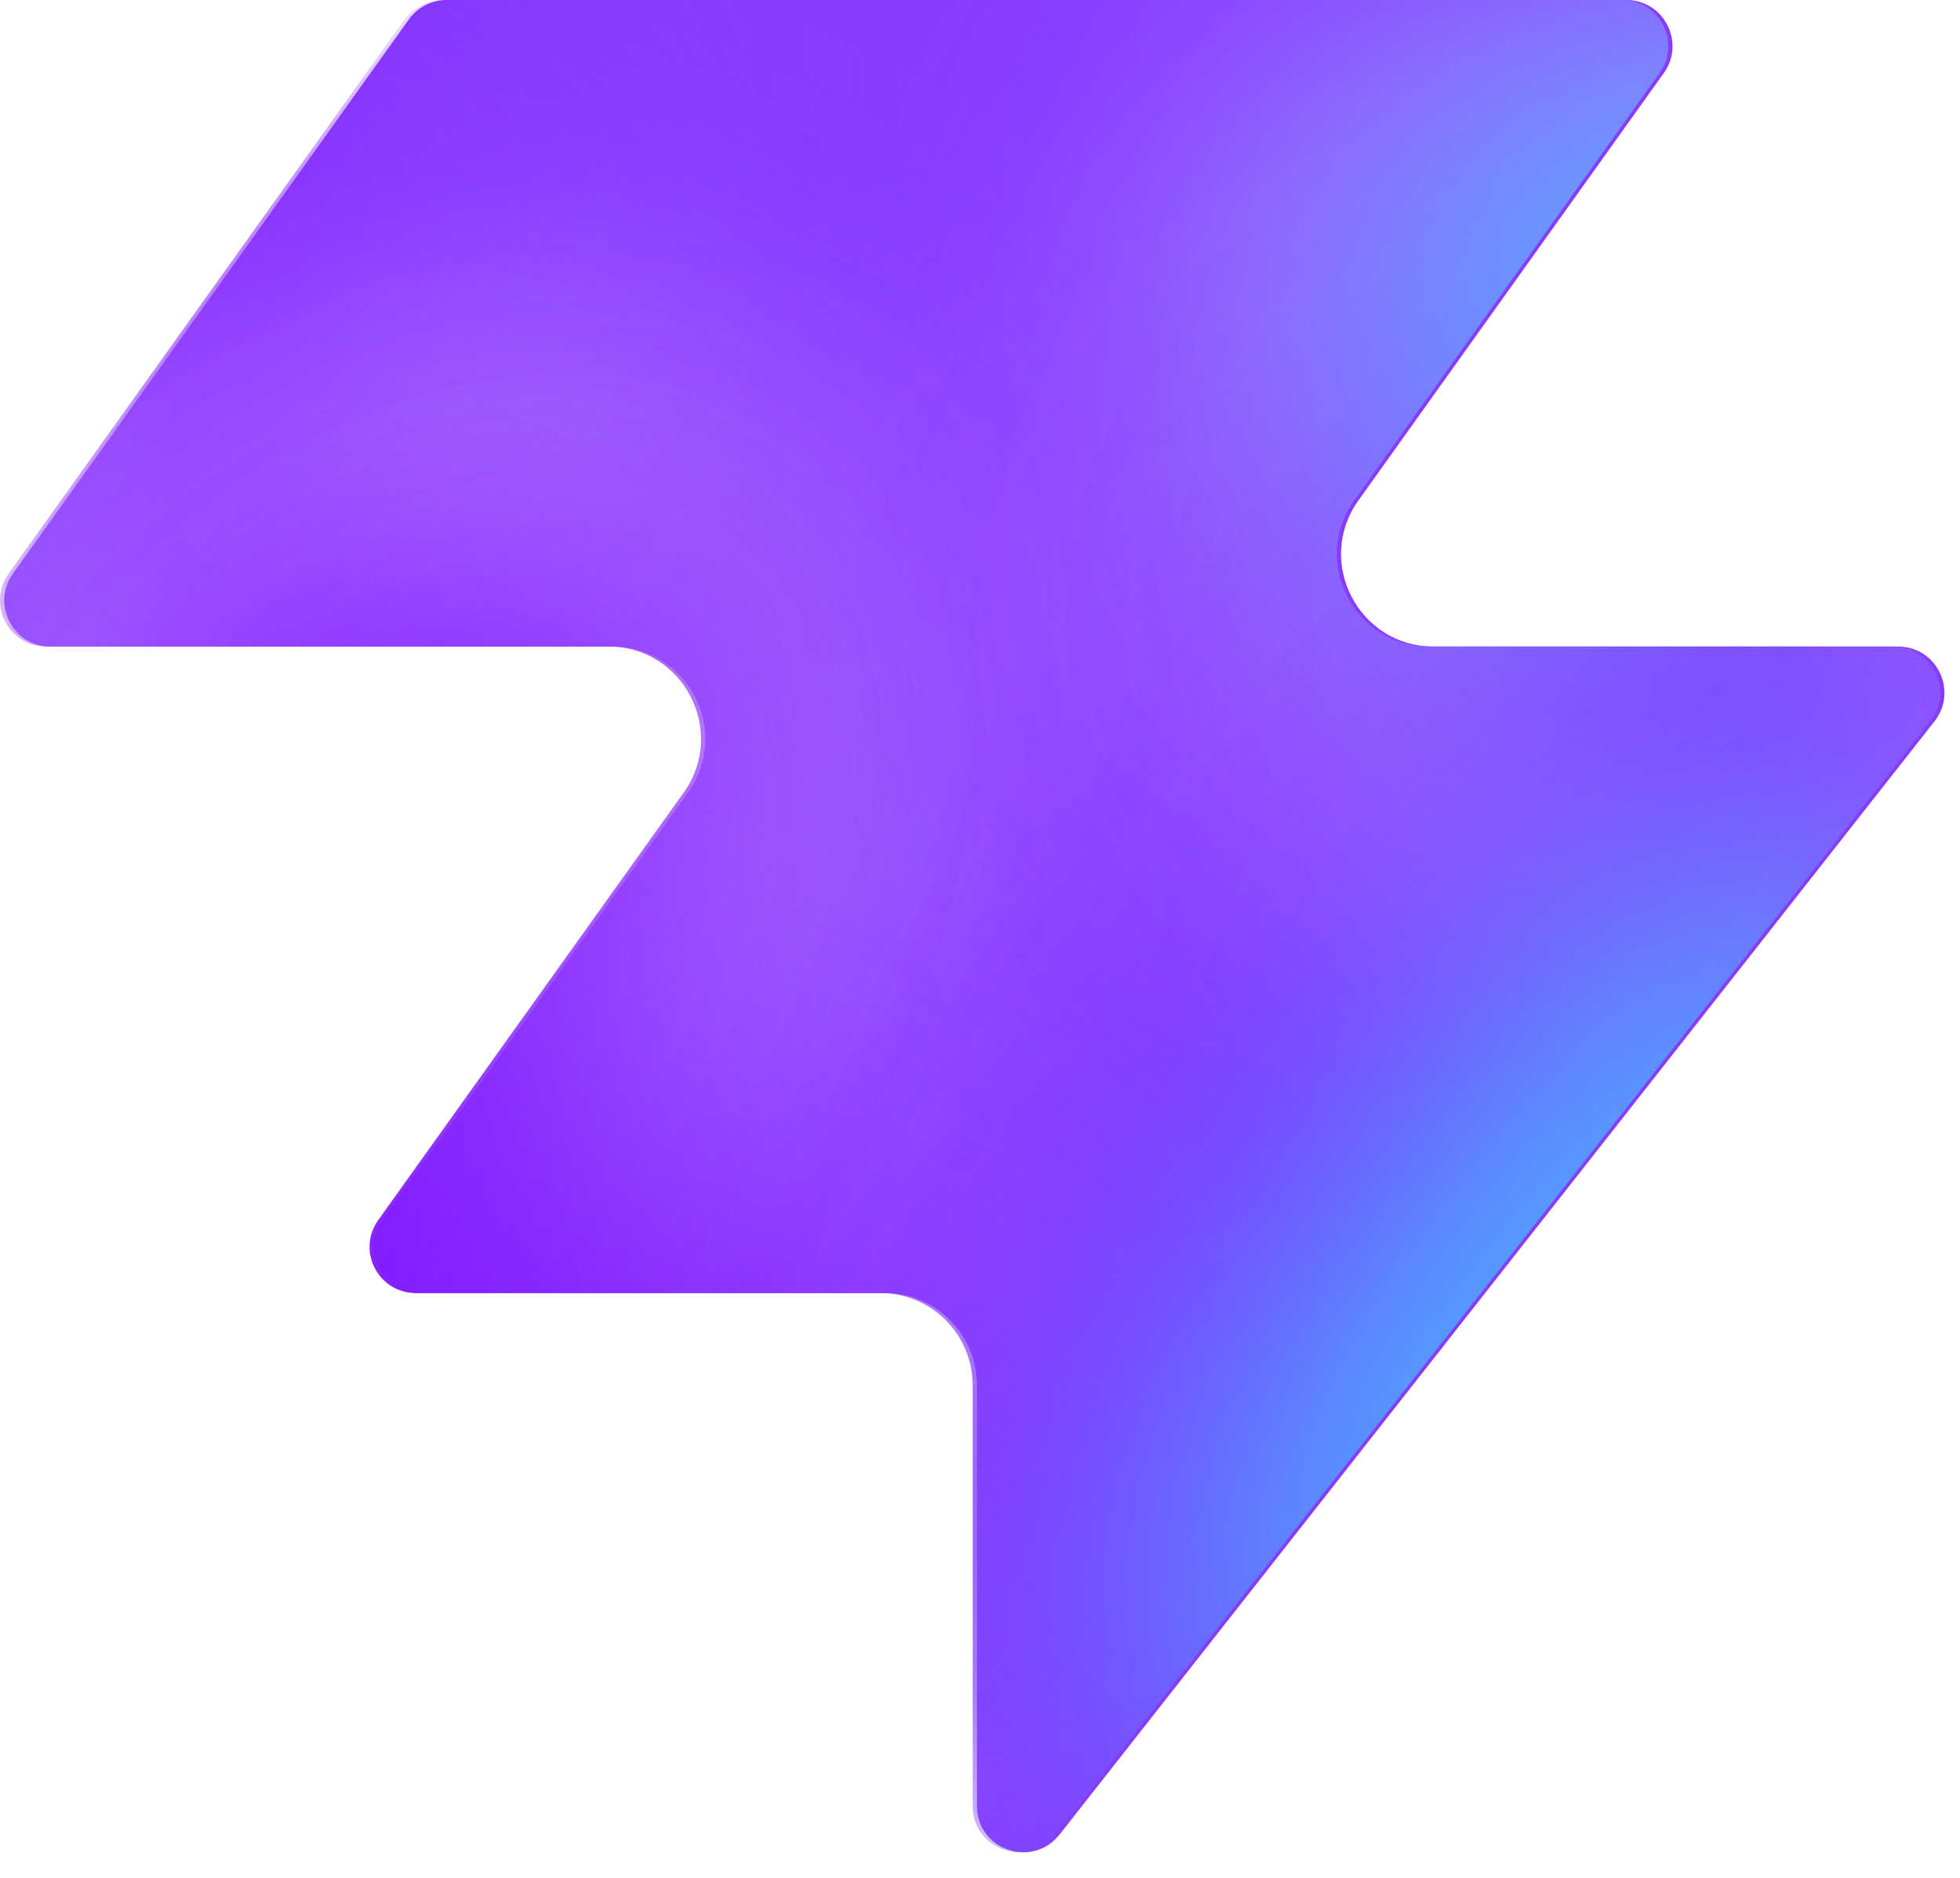
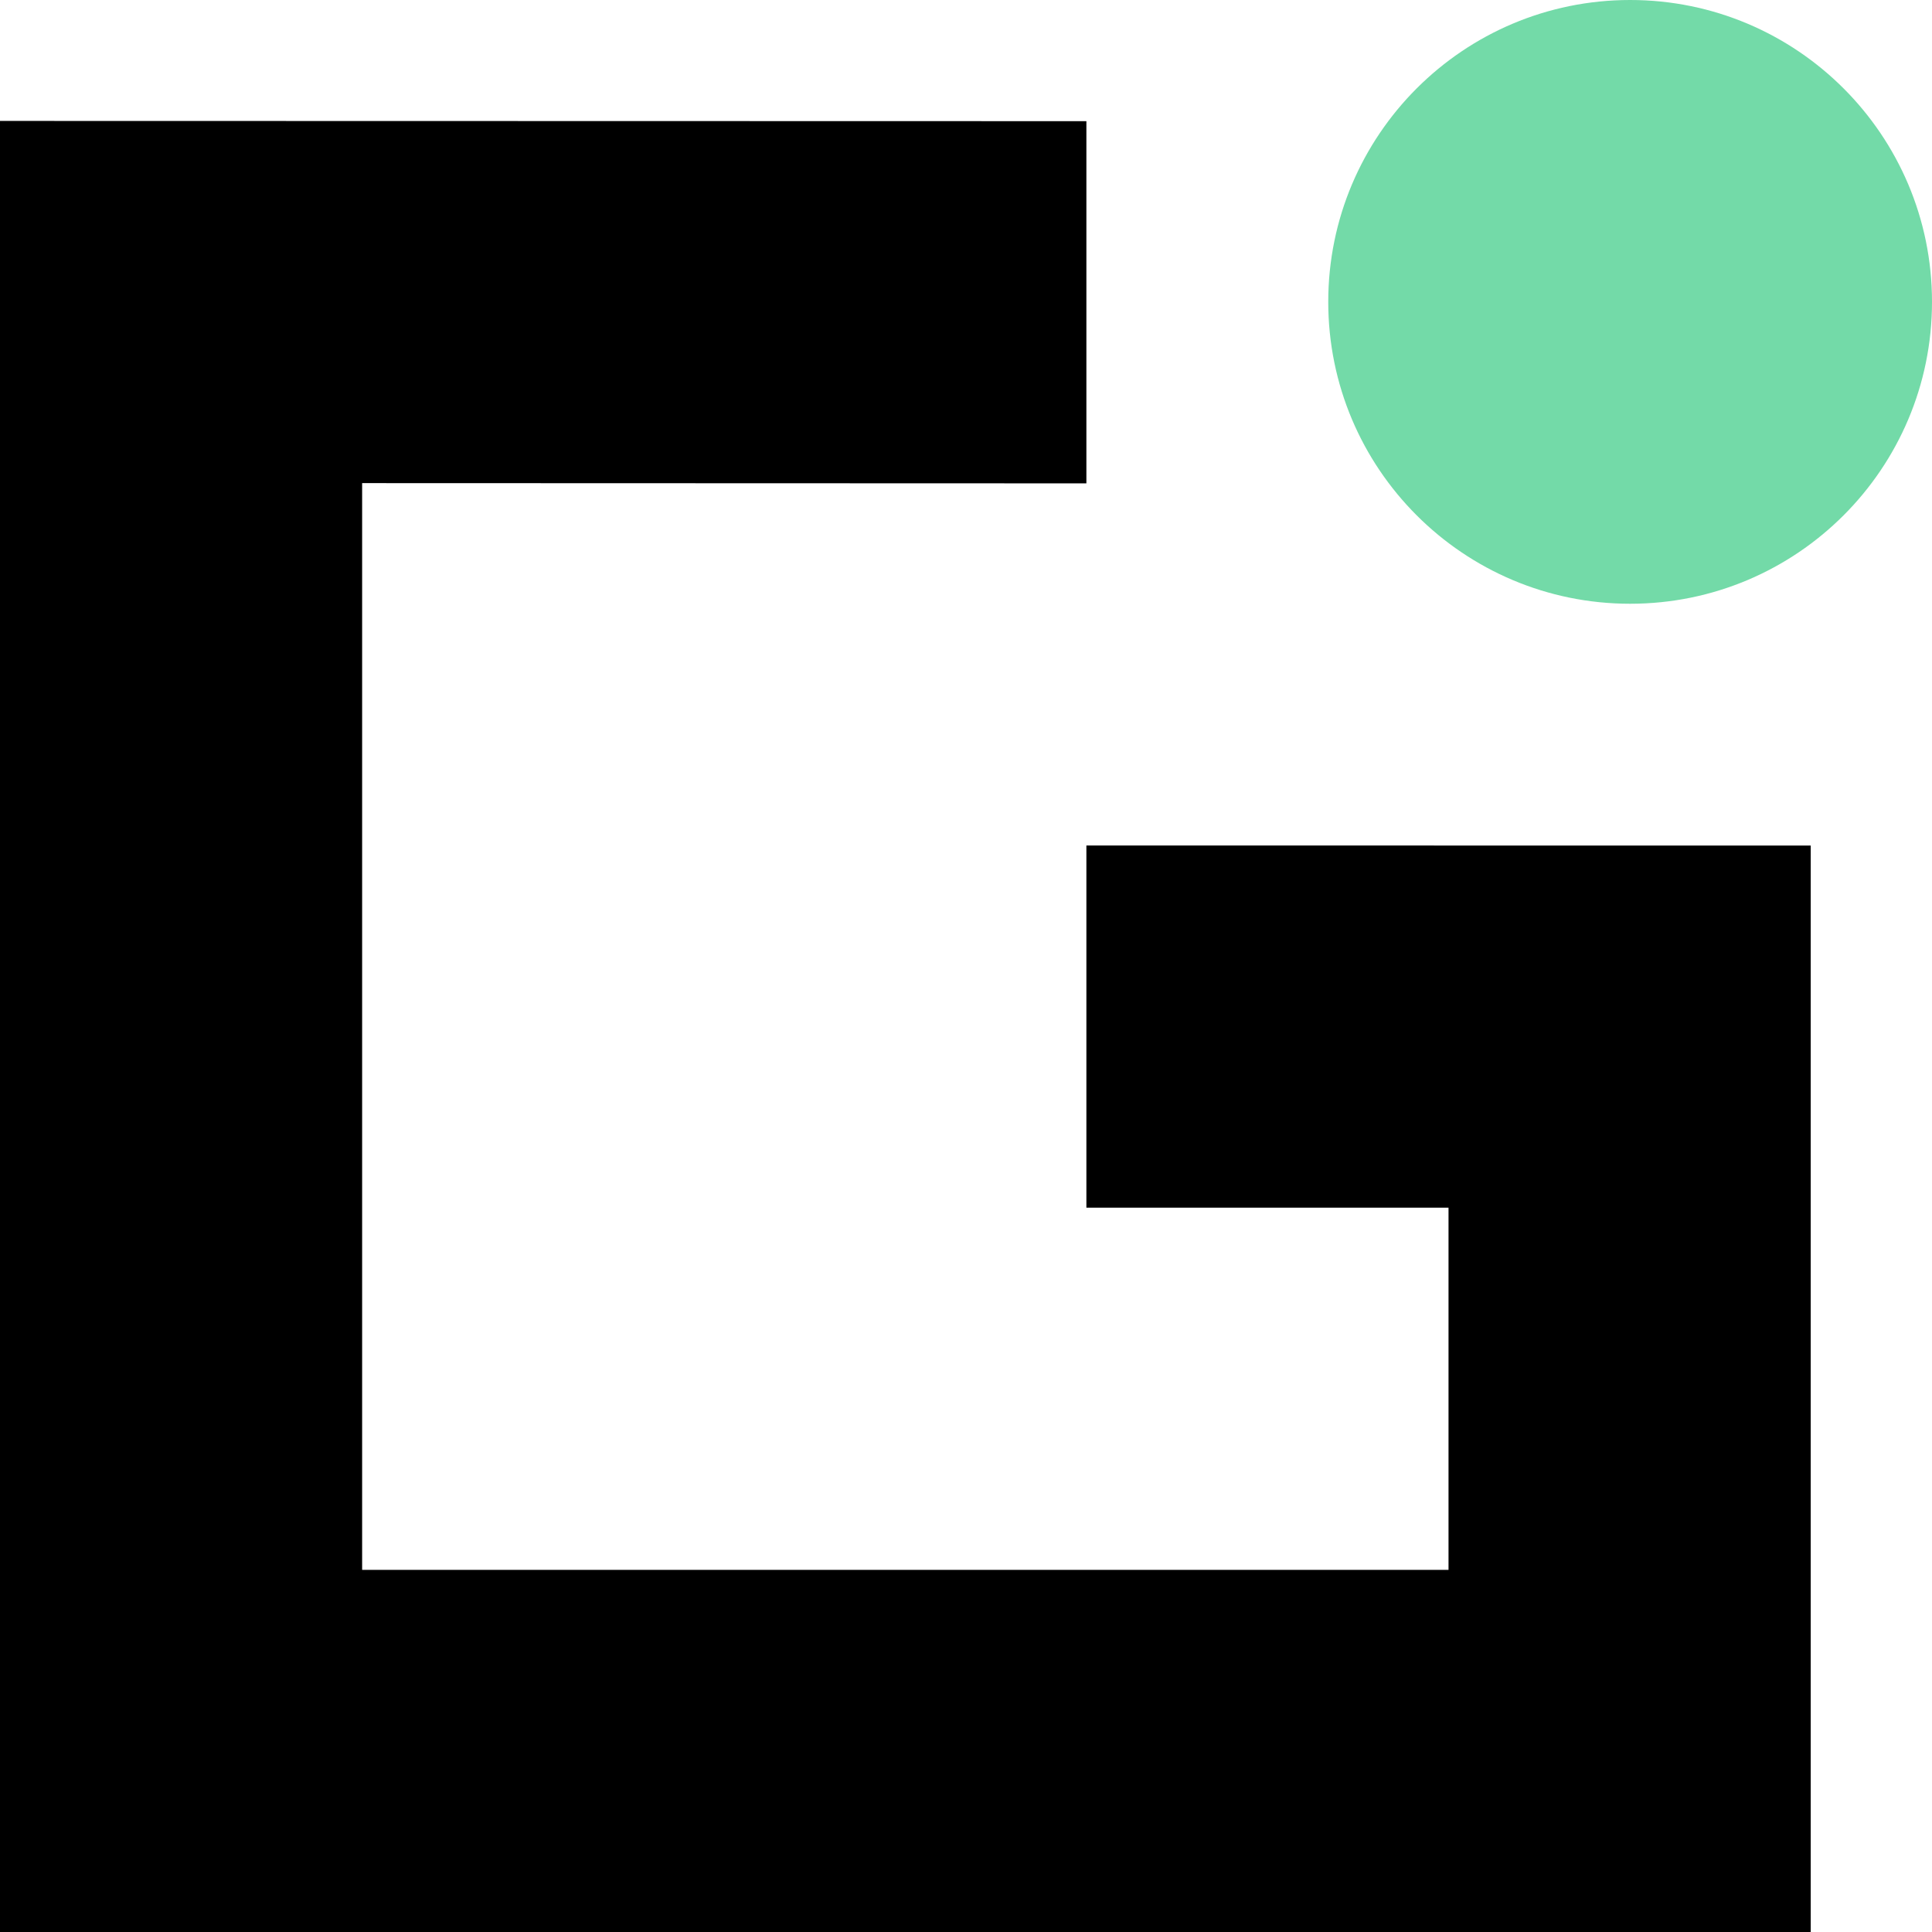
- <svg xmlns="http://www.w3.org/2000/svg" width="48" height="46" fill="none" viewBox="0 0 48 46">
-   <path fill="#863bff" d="M25.946 44.938c-.664.845-2.021.375-2.021-.698V33.937a2.26 2.26 0 0 0-2.262-2.262H10.287c-.92 0-1.456-1.04-.92-1.788l7.48-10.471c1.07-1.497 0-3.578-1.842-3.578H1.237c-.92 0-1.456-1.04-.92-1.788L10.013.474c.214-.297.556-.474.92-.474h28.894c.92 0 1.456 1.04.92 1.788l-7.48 10.471c-1.07 1.498 0 3.579 1.842 3.579h11.377c.943 0 1.473 1.088.89 1.83L25.947 44.94z" style="fill:#863bff;fill:color(display-p3 .525 .23 1);fill-opacity:1" />
-   <mask id="a" width="48" height="46" x="0" y="0" maskUnits="userSpaceOnUse" style="mask-type:alpha">
-     <path fill="#000" d="M25.842 44.938c-.664.844-2.021.375-2.021-.698V33.937a2.26 2.26 0 0 0-2.262-2.262H10.183c-.92 0-1.456-1.04-.92-1.788l7.48-10.471c1.07-1.498 0-3.579-1.842-3.579H1.133c-.92 0-1.456-1.04-.92-1.787L9.91.473c.214-.297.556-.474.92-.474h28.894c.92 0 1.456 1.04.92 1.788l-7.48 10.471c-1.07 1.498 0 3.578 1.842 3.578h11.377c.943 0 1.473 1.088.89 1.832L25.843 44.94z" style="fill:#000;fill-opacity:1" />
-   </mask>
-   <g mask="url(#a)">
-     <g filter="url(#b)">
-       <ellipse cx="5.508" cy="14.704" fill="#ede6ff" rx="5.508" ry="14.704" style="fill:#ede6ff;fill:color(display-p3 .927 .903 1);fill-opacity:1" transform="matrix(.00324 1 1 -.00324 -4.47 31.516)" />
-     </g>
-     <g filter="url(#c)">
-       <ellipse cx="10.399" cy="29.851" fill="#ede6ff" rx="10.399" ry="29.851" style="fill:#ede6ff;fill:color(display-p3 .927 .903 1);fill-opacity:1" transform="matrix(.00324 1 1 -.00324 -39.328 7.883)" />
-     </g>
-     <g filter="url(#d)">
-       <ellipse cx="5.508" cy="30.487" fill="#7e14ff" rx="5.508" ry="30.487" style="fill:#7e14ff;fill:color(display-p3 .492 .077 1);fill-opacity:1" transform="rotate(89.814 -25.913 -14.639)scale(1 -1)" />
-     </g>
-     <g filter="url(#e)">
-       <ellipse cx="5.508" cy="30.599" fill="#7e14ff" rx="5.508" ry="30.599" style="fill:#7e14ff;fill:color(display-p3 .492 .077 1);fill-opacity:1" transform="rotate(89.814 -32.644 -3.334)scale(1 -1)" />
-     </g>
-     <g filter="url(#f)">
-       <ellipse cx="5.508" cy="30.599" fill="#7e14ff" rx="5.508" ry="30.599" style="fill:#7e14ff;fill:color(display-p3 .492 .077 1);fill-opacity:1" transform="matrix(.00324 1 1 -.00324 -34.34 30.47)" />
-     </g>
-     <g filter="url(#g)">
-       <ellipse cx="14.072" cy="22.078" fill="#ede6ff" rx="14.072" ry="22.078" style="fill:#ede6ff;fill:color(display-p3 .927 .903 1);fill-opacity:1" transform="rotate(93.35 24.506 48.493)scale(-1 1)" />
-     </g>
-     <g filter="url(#h)">
-       <ellipse cx="3.47" cy="21.501" fill="#7e14ff" rx="3.47" ry="21.501" style="fill:#7e14ff;fill:color(display-p3 .492 .077 1);fill-opacity:1" transform="rotate(89.009 28.708 47.59)scale(-1 1)" />
-     </g>
-     <g filter="url(#i)">
-       <ellipse cx="3.47" cy="21.501" fill="#7e14ff" rx="3.47" ry="21.501" style="fill:#7e14ff;fill:color(display-p3 .492 .077 1);fill-opacity:1" transform="rotate(89.009 28.708 47.59)scale(-1 1)" />
-     </g>
-     <g filter="url(#j)">
-       <ellipse cx=".387" cy="8.972" fill="#7e14ff" rx="4.407" ry="29.108" style="fill:#7e14ff;fill:color(display-p3 .492 .077 1);fill-opacity:1" transform="rotate(39.51 .387 8.972)" />
-     </g>
-     <g filter="url(#k)">
-       <ellipse cx="47.523" cy="-6.092" fill="#7e14ff" rx="4.407" ry="29.108" style="fill:#7e14ff;fill:color(display-p3 .492 .077 1);fill-opacity:1" transform="rotate(37.892 47.523 -6.092)" />
-     </g>
-     <g filter="url(#l)">
-       <ellipse cx="41.412" cy="6.333" fill="#47bfff" rx="5.971" ry="9.665" style="fill:#47bfff;fill:color(display-p3 .28 .748 1);fill-opacity:1" transform="rotate(37.892 41.412 6.333)" />
-     </g>
-     <g filter="url(#m)">
-       <ellipse cx="-1.879" cy="38.332" fill="#7e14ff" rx="4.407" ry="29.108" style="fill:#7e14ff;fill:color(display-p3 .492 .077 1);fill-opacity:1" transform="rotate(37.892 -1.88 38.332)" />
-     </g>
-     <g filter="url(#n)">
-       <ellipse cx="-1.879" cy="38.332" fill="#7e14ff" rx="4.407" ry="29.108" style="fill:#7e14ff;fill:color(display-p3 .492 .077 1);fill-opacity:1" transform="rotate(37.892 -1.88 38.332)" />
-     </g>
-     <g filter="url(#o)">
-       <ellipse cx="35.651" cy="29.907" fill="#7e14ff" rx="4.407" ry="29.108" style="fill:#7e14ff;fill:color(display-p3 .492 .077 1);fill-opacity:1" transform="rotate(37.892 35.651 29.907)" />
-     </g>
-     <g filter="url(#p)">
-       <ellipse cx="38.418" cy="32.4" fill="#47bfff" rx="5.971" ry="15.297" style="fill:#47bfff;fill:color(display-p3 .28 .748 1);fill-opacity:1" transform="rotate(37.892 38.418 32.4)" />
-     </g>
-   </g>
-   <defs>
-     <filter id="b" width="60.045" height="41.654" x="-19.77" y="16.149" color-interpolation-filters="sRGB" filterUnits="userSpaceOnUse">
-       <feFlood flood-opacity="0" result="BackgroundImageFix" />
-       <feBlend in="SourceGraphic" in2="BackgroundImageFix" result="shape" />
-       <feGaussianBlur result="effect1_foregroundBlur_2002_17158" stdDeviation="7.659" />
-     </filter>
-     <filter id="c" width="90.34" height="51.437" x="-54.613" y="-7.533" color-interpolation-filters="sRGB" filterUnits="userSpaceOnUse">
-       <feFlood flood-opacity="0" result="BackgroundImageFix" />
-       <feBlend in="SourceGraphic" in2="BackgroundImageFix" result="shape" />
-       <feGaussianBlur result="effect1_foregroundBlur_2002_17158" stdDeviation="7.659" />
-     </filter>
-     <filter id="d" width="79.355" height="29.4" x="-49.64" y="2.03" color-interpolation-filters="sRGB" filterUnits="userSpaceOnUse">
-       <feFlood flood-opacity="0" result="BackgroundImageFix" />
-       <feBlend in="SourceGraphic" in2="BackgroundImageFix" result="shape" />
-       <feGaussianBlur result="effect1_foregroundBlur_2002_17158" stdDeviation="4.596" />
-     </filter>
-     <filter id="e" width="79.579" height="29.4" x="-45.045" y="20.029" color-interpolation-filters="sRGB" filterUnits="userSpaceOnUse">
-       <feFlood flood-opacity="0" result="BackgroundImageFix" />
-       <feBlend in="SourceGraphic" in2="BackgroundImageFix" result="shape" />
-       <feGaussianBlur result="effect1_foregroundBlur_2002_17158" stdDeviation="4.596" />
-     </filter>
-     <filter id="f" width="79.579" height="29.4" x="-43.513" y="21.178" color-interpolation-filters="sRGB" filterUnits="userSpaceOnUse">
-       <feFlood flood-opacity="0" result="BackgroundImageFix" />
-       <feBlend in="SourceGraphic" in2="BackgroundImageFix" result="shape" />
-       <feGaussianBlur result="effect1_foregroundBlur_2002_17158" stdDeviation="4.596" />
-     </filter>
-     <filter id="g" width="74.749" height="58.852" x="15.756" y="-17.901" color-interpolation-filters="sRGB" filterUnits="userSpaceOnUse">
-       <feFlood flood-opacity="0" result="BackgroundImageFix" />
-       <feBlend in="SourceGraphic" in2="BackgroundImageFix" result="shape" />
-       <feGaussianBlur result="effect1_foregroundBlur_2002_17158" stdDeviation="7.659" />
-     </filter>
-     <filter id="h" width="61.377" height="25.362" x="23.548" y="2.284" color-interpolation-filters="sRGB" filterUnits="userSpaceOnUse">
-       <feFlood flood-opacity="0" result="BackgroundImageFix" />
-       <feBlend in="SourceGraphic" in2="BackgroundImageFix" result="shape" />
-       <feGaussianBlur result="effect1_foregroundBlur_2002_17158" stdDeviation="4.596" />
-     </filter>
-     <filter id="i" width="61.377" height="25.362" x="23.548" y="2.284" color-interpolation-filters="sRGB" filterUnits="userSpaceOnUse">
-       <feFlood flood-opacity="0" result="BackgroundImageFix" />
-       <feBlend in="SourceGraphic" in2="BackgroundImageFix" result="shape" />
-       <feGaussianBlur result="effect1_foregroundBlur_2002_17158" stdDeviation="4.596" />
-     </filter>
-     <filter id="j" width="56.045" height="63.649" x="-27.636" y="-22.853" color-interpolation-filters="sRGB" filterUnits="userSpaceOnUse">
-       <feFlood flood-opacity="0" result="BackgroundImageFix" />
-       <feBlend in="SourceGraphic" in2="BackgroundImageFix" result="shape" />
-       <feGaussianBlur result="effect1_foregroundBlur_2002_17158" stdDeviation="4.596" />
-     </filter>
-     <filter id="k" width="54.814" height="64.646" x="20.116" y="-38.415" color-interpolation-filters="sRGB" filterUnits="userSpaceOnUse">
-       <feFlood flood-opacity="0" result="BackgroundImageFix" />
-       <feBlend in="SourceGraphic" in2="BackgroundImageFix" result="shape" />
-       <feGaussianBlur result="effect1_foregroundBlur_2002_17158" stdDeviation="4.596" />
-     </filter>
-     <filter id="l" width="33.541" height="35.313" x="24.641" y="-11.323" color-interpolation-filters="sRGB" filterUnits="userSpaceOnUse">
-       <feFlood flood-opacity="0" result="BackgroundImageFix" />
-       <feBlend in="SourceGraphic" in2="BackgroundImageFix" result="shape" />
-       <feGaussianBlur result="effect1_foregroundBlur_2002_17158" stdDeviation="4.596" />
-     </filter>
-     <filter id="m" width="54.814" height="64.646" x="-29.286" y="6.009" color-interpolation-filters="sRGB" filterUnits="userSpaceOnUse">
-       <feFlood flood-opacity="0" result="BackgroundImageFix" />
-       <feBlend in="SourceGraphic" in2="BackgroundImageFix" result="shape" />
-       <feGaussianBlur result="effect1_foregroundBlur_2002_17158" stdDeviation="4.596" />
-     </filter>
-     <filter id="n" width="54.814" height="64.646" x="-29.286" y="6.009" color-interpolation-filters="sRGB" filterUnits="userSpaceOnUse">
-       <feFlood flood-opacity="0" result="BackgroundImageFix" />
-       <feBlend in="SourceGraphic" in2="BackgroundImageFix" result="shape" />
-       <feGaussianBlur result="effect1_foregroundBlur_2002_17158" stdDeviation="4.596" />
-     </filter>
-     <filter id="o" width="54.814" height="64.646" x="8.244" y="-2.416" color-interpolation-filters="sRGB" filterUnits="userSpaceOnUse">
-       <feFlood flood-opacity="0" result="BackgroundImageFix" />
-       <feBlend in="SourceGraphic" in2="BackgroundImageFix" result="shape" />
-       <feGaussianBlur result="effect1_foregroundBlur_2002_17158" stdDeviation="4.596" />
-     </filter>
-     <filter id="p" width="39.409" height="43.623" x="18.713" y="10.588" color-interpolation-filters="sRGB" filterUnits="userSpaceOnUse">
-       <feFlood flood-opacity="0" result="BackgroundImageFix" />
-       <feBlend in="SourceGraphic" in2="BackgroundImageFix" result="shape" />
-       <feGaussianBlur result="effect1_foregroundBlur_2002_17158" stdDeviation="4.596" />
-     </filter>
-   </defs>
+ <svg xmlns="http://www.w3.org/2000/svg" width="32" height="32" viewBox="0 0 32 32" fill="none">
+   <path d="M0 2.003V32H29.991V14.005L17.994 14.004V20.003H23.992V26.002L5.998 26.002V8.002L17.994 8.006V2.007L0 2.003Z" fill="#000" />
+   <circle cx="27" cy="5" r="5" fill="#73DAA8" />
</svg>
